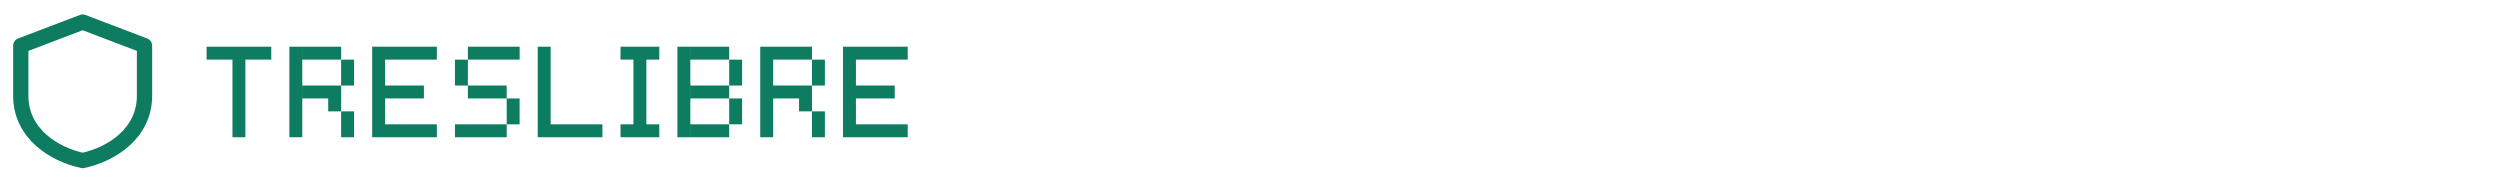
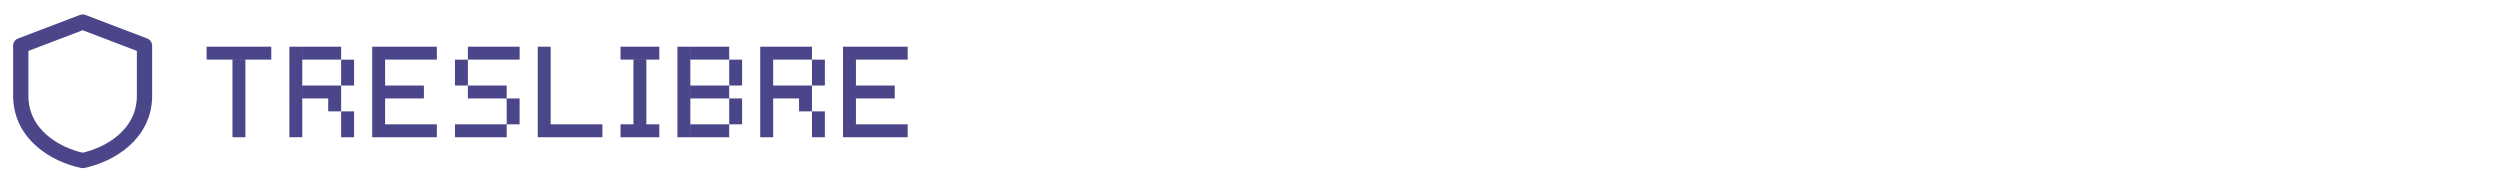
<svg xmlns="http://www.w3.org/2000/svg" viewBox="0 0 636.64 45.75">
-   <path d="M21.05,5.62L36.80,11.62V24.38C36.80,34.13 28.14,39.38 21.05,40.88C13.95,39.38 5.29,34.13 5.29,24.38V11.62Z" fill="none" stroke="#0E7C61" stroke-width="3.89" stroke-linejoin="round" />
-   <path d="M52.61,11.89h16.47v3.29h-16.47zM59.20,15.19h3.29v19.76h-3.29zM73.69,11.89h3.29v23.06h-3.29zM76.99,11.89h9.88v3.29h-9.88zM86.87,15.19h3.29v6.59h-3.29zM76.99,21.78h9.88v3.29h-9.88zM83.58,25.07h3.29v3.29h-3.29zM86.87,28.36h3.29v6.59h-3.29zM94.78,11.89h3.29v23.06h-3.29zM98.07,11.89h13.18v3.29h-13.18zM98.07,21.78h9.88v3.29h-9.88zM98.07,31.66h13.18v3.29h-13.18zM119.15,11.89h13.18v3.29h-13.18zM115.86,15.19h3.29v6.59h-3.29zM119.15,21.78h9.88v3.29h-9.88zM129.03,25.07h3.29v6.59h-3.29zM115.86,31.66h13.18v3.29h-13.18zM136.94,11.89h3.29v23.06h-3.29zM140.23,31.66h13.18v3.29h-13.18zM158.02,11.89h9.88v3.29h-9.88zM161.31,15.19h3.29v16.47h-3.29zM158.02,31.66h9.88v3.29h-9.88zM172.51,11.89h3.29v23.06h-3.29zM175.81,11.89h9.88v3.29h-9.88zM185.69,15.19h3.29v6.59h-3.29zM175.81,21.78h9.88v3.29h-9.88zM185.69,25.07h3.29v6.59h-3.29zM175.81,31.66h9.88v3.29h-9.88zM193.60,11.89h3.29v23.06h-3.29zM196.89,11.89h9.88v3.29h-9.88zM206.77,15.19h3.29v6.59h-3.29zM196.89,21.78h9.88v3.29h-9.88zM203.48,25.07h3.29v3.29h-3.29zM206.77,28.36h3.29v6.59h-3.29zM214.68,11.89h3.29v23.06h-3.29zM217.97,11.89h13.18v3.29h-13.18zM217.97,21.78h9.88v3.29h-9.88zM217.97,31.66h13.18v3.29h-13.18z" fill="#0E7C61" />
+   <path d="M21.05,5.62L36.80,11.62V24.38C36.80,34.13 28.14,39.38 21.05,40.88C13.95,39.38 5.29,34.13 5.29,24.38V11.62Z" fill="none" stroke="#4B468A" stroke-width="3.89" stroke-linejoin="round" />
+   <path d="M52.61,11.89h16.47v3.29h-16.47zM59.20,15.19h3.29v19.76h-3.29zM73.69,11.89h3.29v23.06h-3.29zM76.99,11.89h9.88v3.29h-9.88zM86.87,15.19h3.29v6.59h-3.29zM76.99,21.78h9.88v3.29h-9.88zM83.58,25.07h3.29v3.29h-3.29zM86.87,28.36h3.29v6.59h-3.29zM94.78,11.89h3.29v23.06h-3.29zM98.07,11.89h13.18v3.29h-13.18zM98.07,21.78h9.88v3.29h-9.88zM98.07,31.66h13.18v3.29h-13.18zM119.15,11.89h13.18v3.29h-13.18zM115.86,15.19h3.29v6.59h-3.29zM119.15,21.78h9.88v3.29h-9.88zM129.03,25.07h3.29v6.59h-3.29zM115.86,31.66h13.18v3.29h-13.18zM136.94,11.89h3.29v23.06h-3.29zM140.23,31.66h13.18v3.29h-13.18zM158.02,11.89h9.88v3.29h-9.88zM161.31,15.19h3.29v16.47h-3.29zM158.02,31.66h9.88v3.29h-9.88zM172.51,11.89h3.29v23.06h-3.29zM175.81,11.89h9.88v3.29h-9.88zM185.69,15.19h3.29v6.59h-3.29zM175.81,21.78h9.88v3.29h-9.88zM185.69,25.07h3.29v6.59h-3.29zM175.81,31.66h9.88v3.29h-9.88zM193.60,11.89h3.29v23.06h-3.29zM196.89,11.89h9.88v3.29h-9.88zM206.77,15.19h3.29v6.59h-3.29zM196.89,21.78h9.88v3.29h-9.88zM203.48,25.07h3.29v3.29h-3.29zM206.77,28.36h3.29v6.59h-3.29zM214.68,11.89h3.29v23.06h-3.29zM217.97,11.89h13.18v3.29h-13.18zM217.97,21.78h9.88v3.29h-9.88zM217.97,31.66h13.18v3.29h-13.18z" fill="#4B468A" />
</svg>
